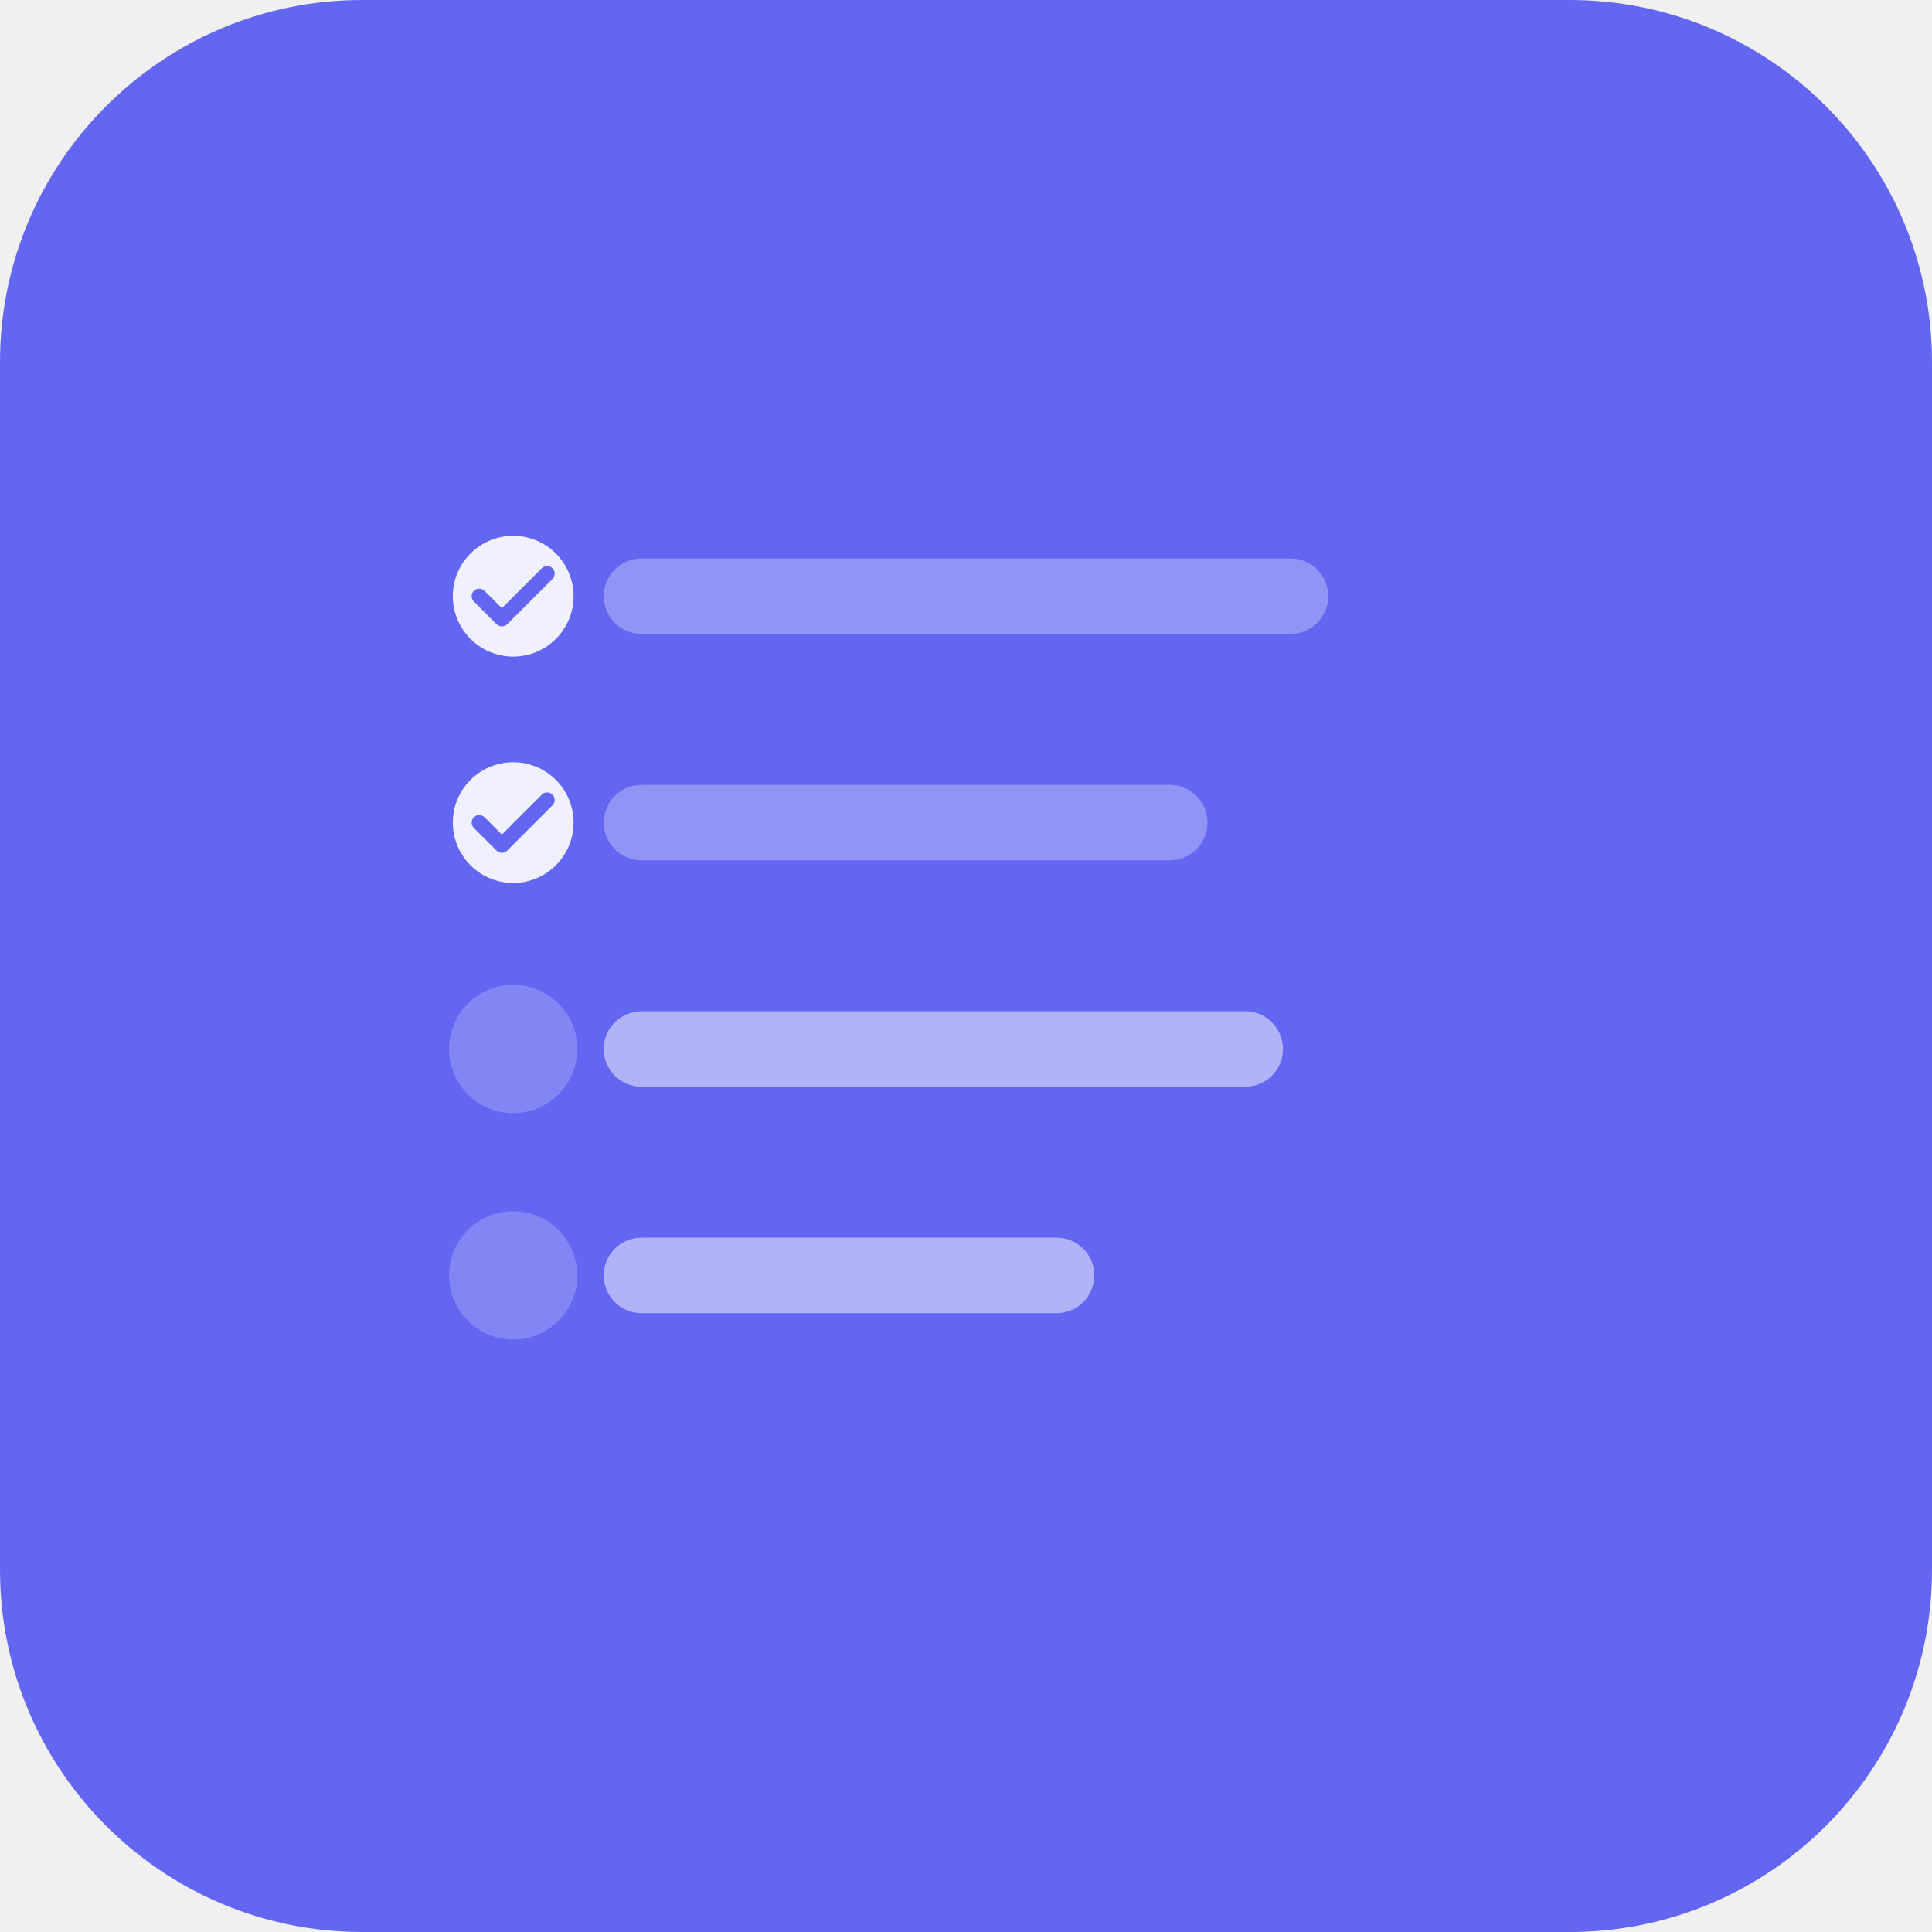
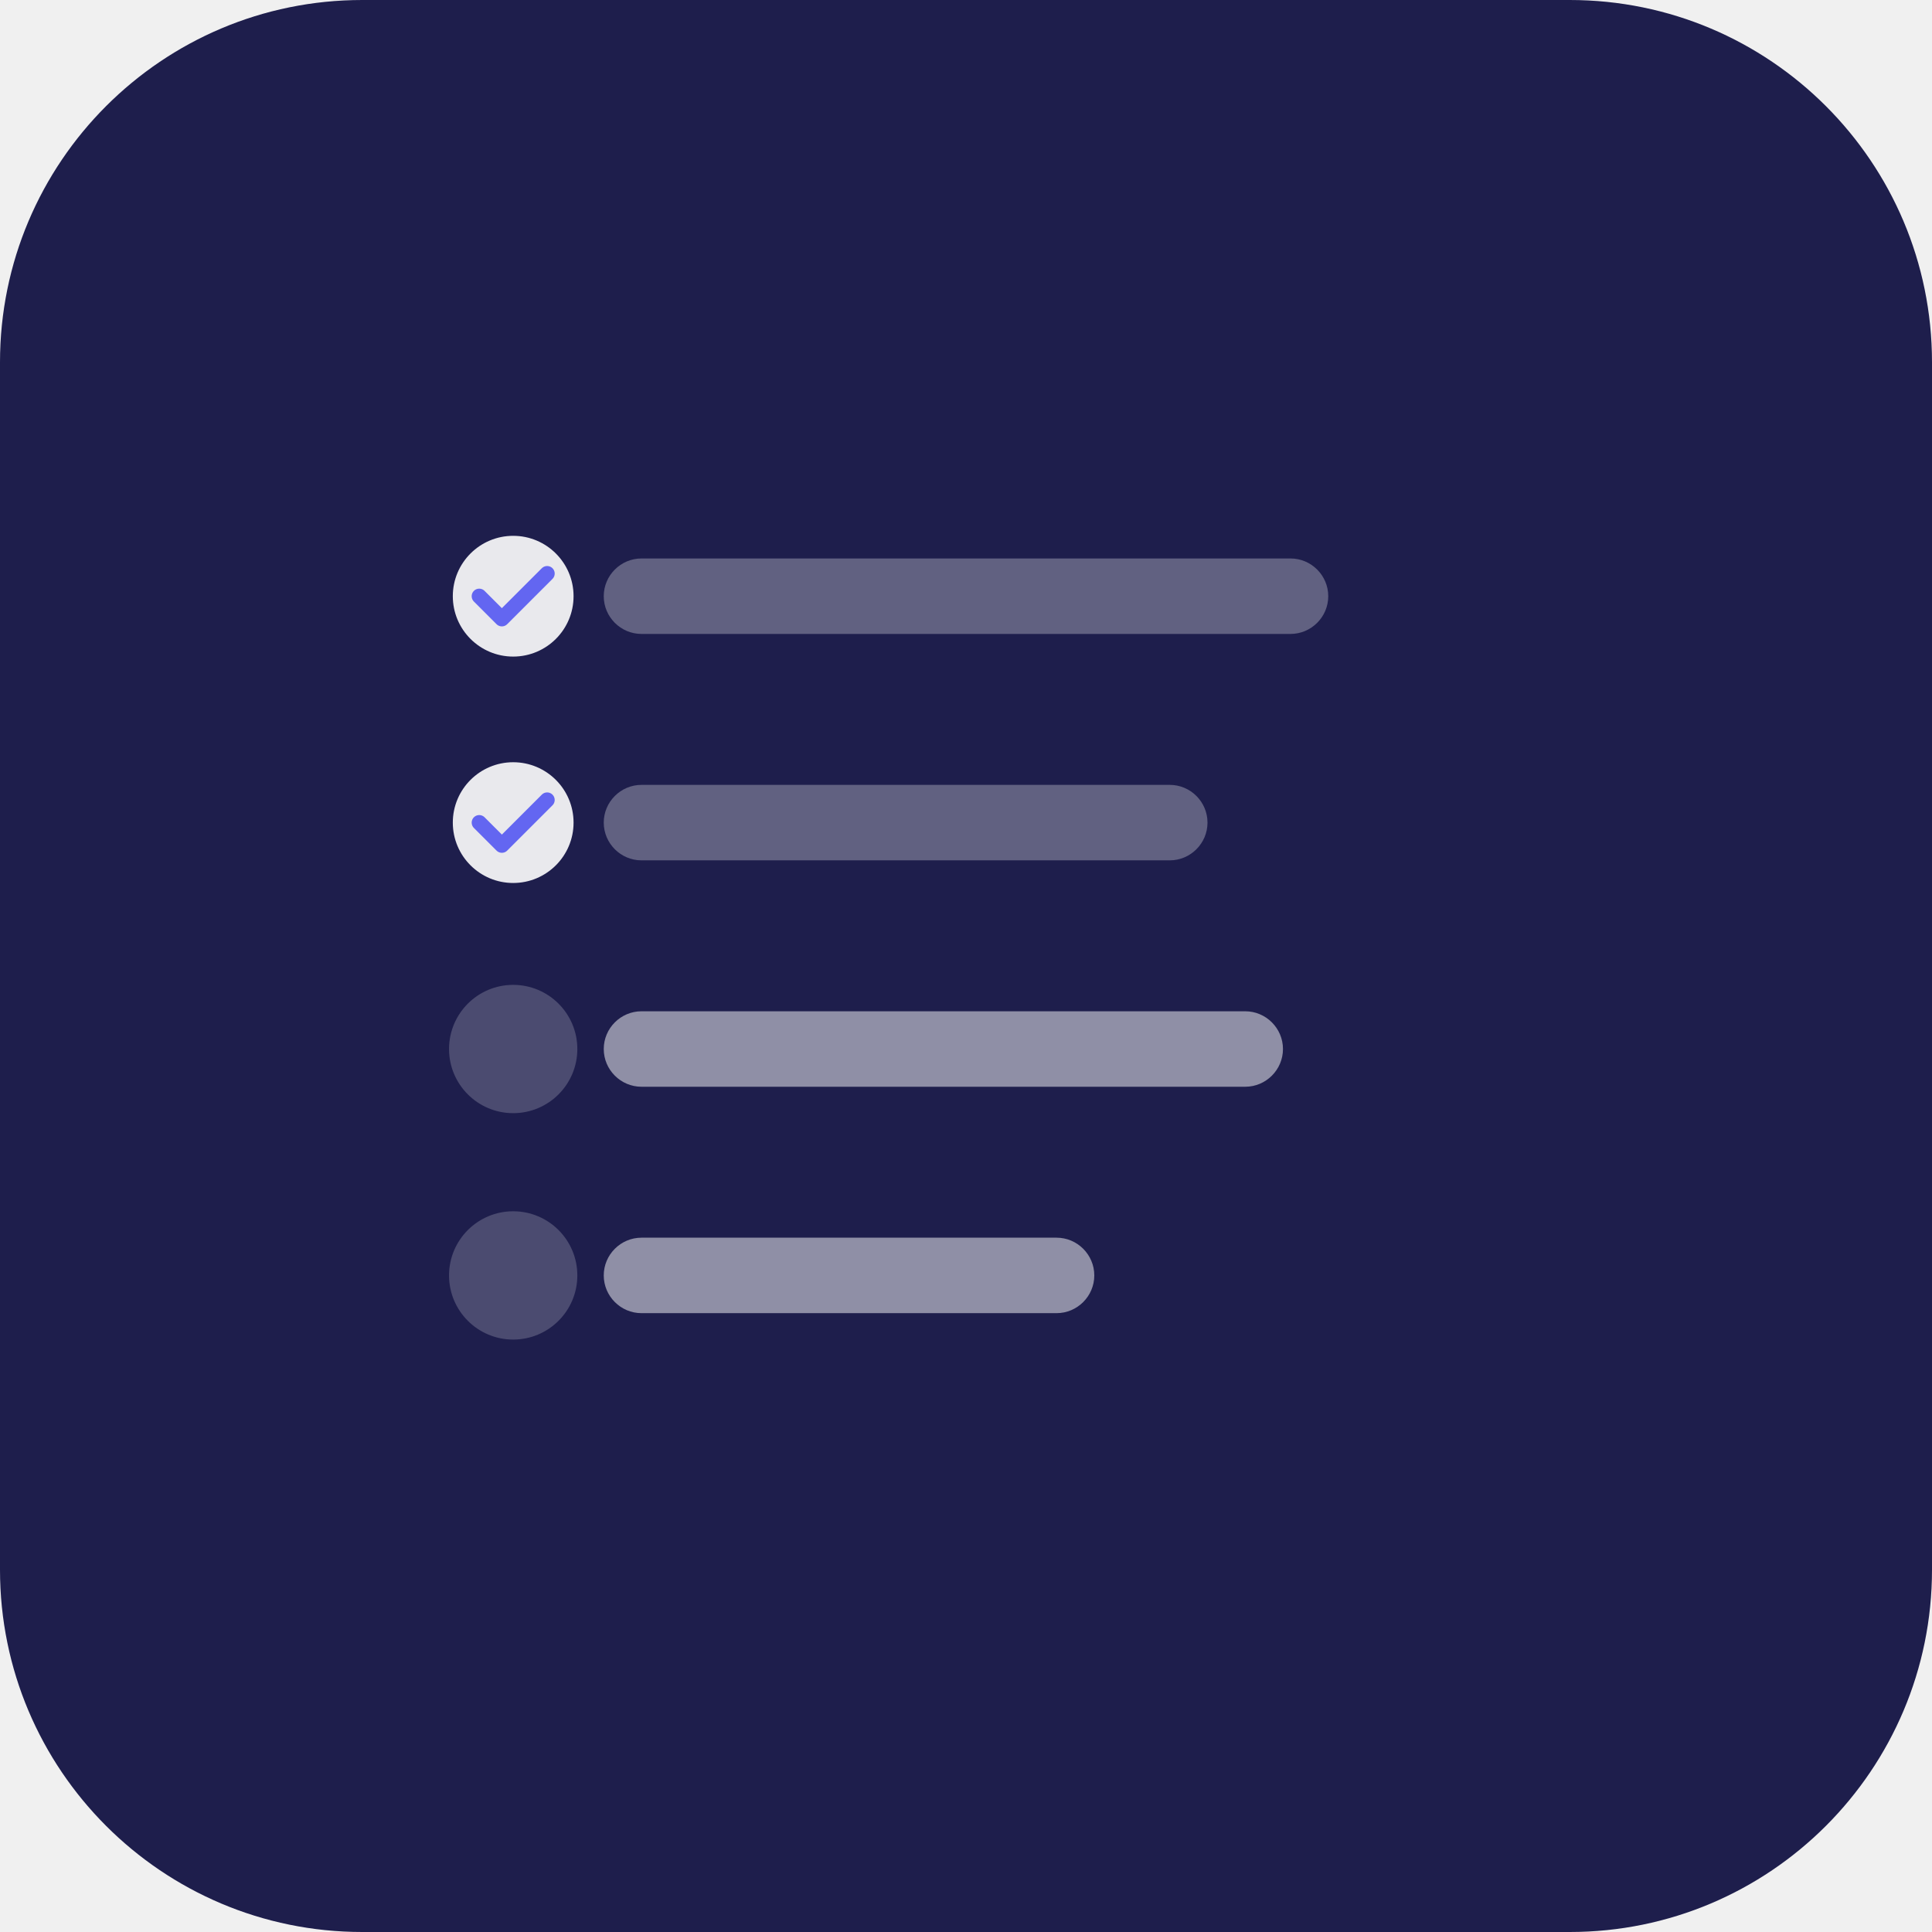
- <svg xmlns="http://www.w3.org/2000/svg" viewBox="0 0 512 512">
-   <rect width="512" height="512" rx="96" fill="#6366f1" />
-   <rect x="160" y="148" width="192" height="20" rx="10" fill="white" opacity="0.3" />
-   <circle cx="136" cy="158" r="16" fill="white" opacity="0.9" />
-   <polyline points="127,158 133,164 145,152" stroke="#6366f1" stroke-width="4" stroke-linecap="round" stroke-linejoin="round" fill="none" />
-   <rect x="160" y="208" width="160" height="20" rx="10" fill="white" opacity="0.3" />
-   <circle cx="136" cy="218" r="16" fill="white" opacity="0.9" />
-   <polyline points="127,218 133,224 145,212" stroke="#6366f1" stroke-width="4" stroke-linecap="round" stroke-linejoin="round" fill="none" />
-   <rect x="160" y="268" width="180" height="20" rx="10" fill="white" opacity="0.5" />
-   <circle cx="136" cy="278" r="16" fill="white" opacity="0.2" stroke="white" stroke-width="2" />
-   <rect x="160" y="328" width="130" height="20" rx="10" fill="white" opacity="0.5" />
-   <circle cx="136" cy="338" r="16" fill="white" opacity="0.2" stroke="white" stroke-width="2" />
+ <svg xmlns="http://www.w3.org/2000/svg" id="Calque_1" version="1.1" viewBox="0 0 512 512">
+   <defs>
+     <style>
+       .st0 {
+         fill: #1e1e4c;
+       }
+ 
+       .st1 {
+         opacity: .2;
+         stroke: #fff;
+         stroke-width: 2px;
+       }
+ 
+       .st1, .st2, .st3, .st4 {
+         fill: #fff;
+         isolation: isolate;
+       }
+ 
+       .st5 {
+         fill: none;
+         stroke: #6366f1;
+         stroke-linecap: round;
+         stroke-linejoin: round;
+         stroke-width: 4px;
+       }
+ 
+       .st2 {
+         opacity: .9;
+       }
+ 
+       .st3 {
+         opacity: .3;
+       }
+ 
+       .st4 {
+         opacity: .5;
+       }
+     </style>
+   </defs>
+   <rect class="st0" width="512" height="512" rx="96" ry="96" />
+   <path class="st3" d="M170,148h172c5.5,0,10,4.5,10,10h0c0,5.5-4.5,10-10,10h-172c-5.5,0-10-4.5-10-10h0c0-5.5,4.5-10,10-10Z" />
+   <circle class="st2" cx="136" cy="158" r="16" />
+   <polyline class="st5" points="127 158 133 164 145 152" />
+   <path class="st3" d="M170,208h140c5.5,0,10,4.5,10,10h0c0,5.5-4.5,10-10,10h-140c-5.5,0-10-4.5-10-10h0c0-5.5,4.5-10,10-10Z" />
+   <circle class="st2" cx="136" cy="218" r="16" />
+   <polyline class="st5" points="127 218 133 224 145 212" />
+   <path class="st4" d="M170,268h160c5.5,0,10,4.5,10,10h0c0,5.5-4.5,10-10,10h-160c-5.5,0-10-4.5-10-10h0c0-5.5,4.5-10,10-10Z" />
+   <circle class="st1" cx="136" cy="278" r="16" />
+   <path class="st4" d="M170,328h110c5.5,0,10,4.5,10,10h0c0,5.5-4.5,10-10,10h-110c-5.5,0-10-4.5-10-10h0c0-5.5,4.5-10,10-10Z" />
+   <circle class="st1" cx="136" cy="338" r="16" />
</svg>
